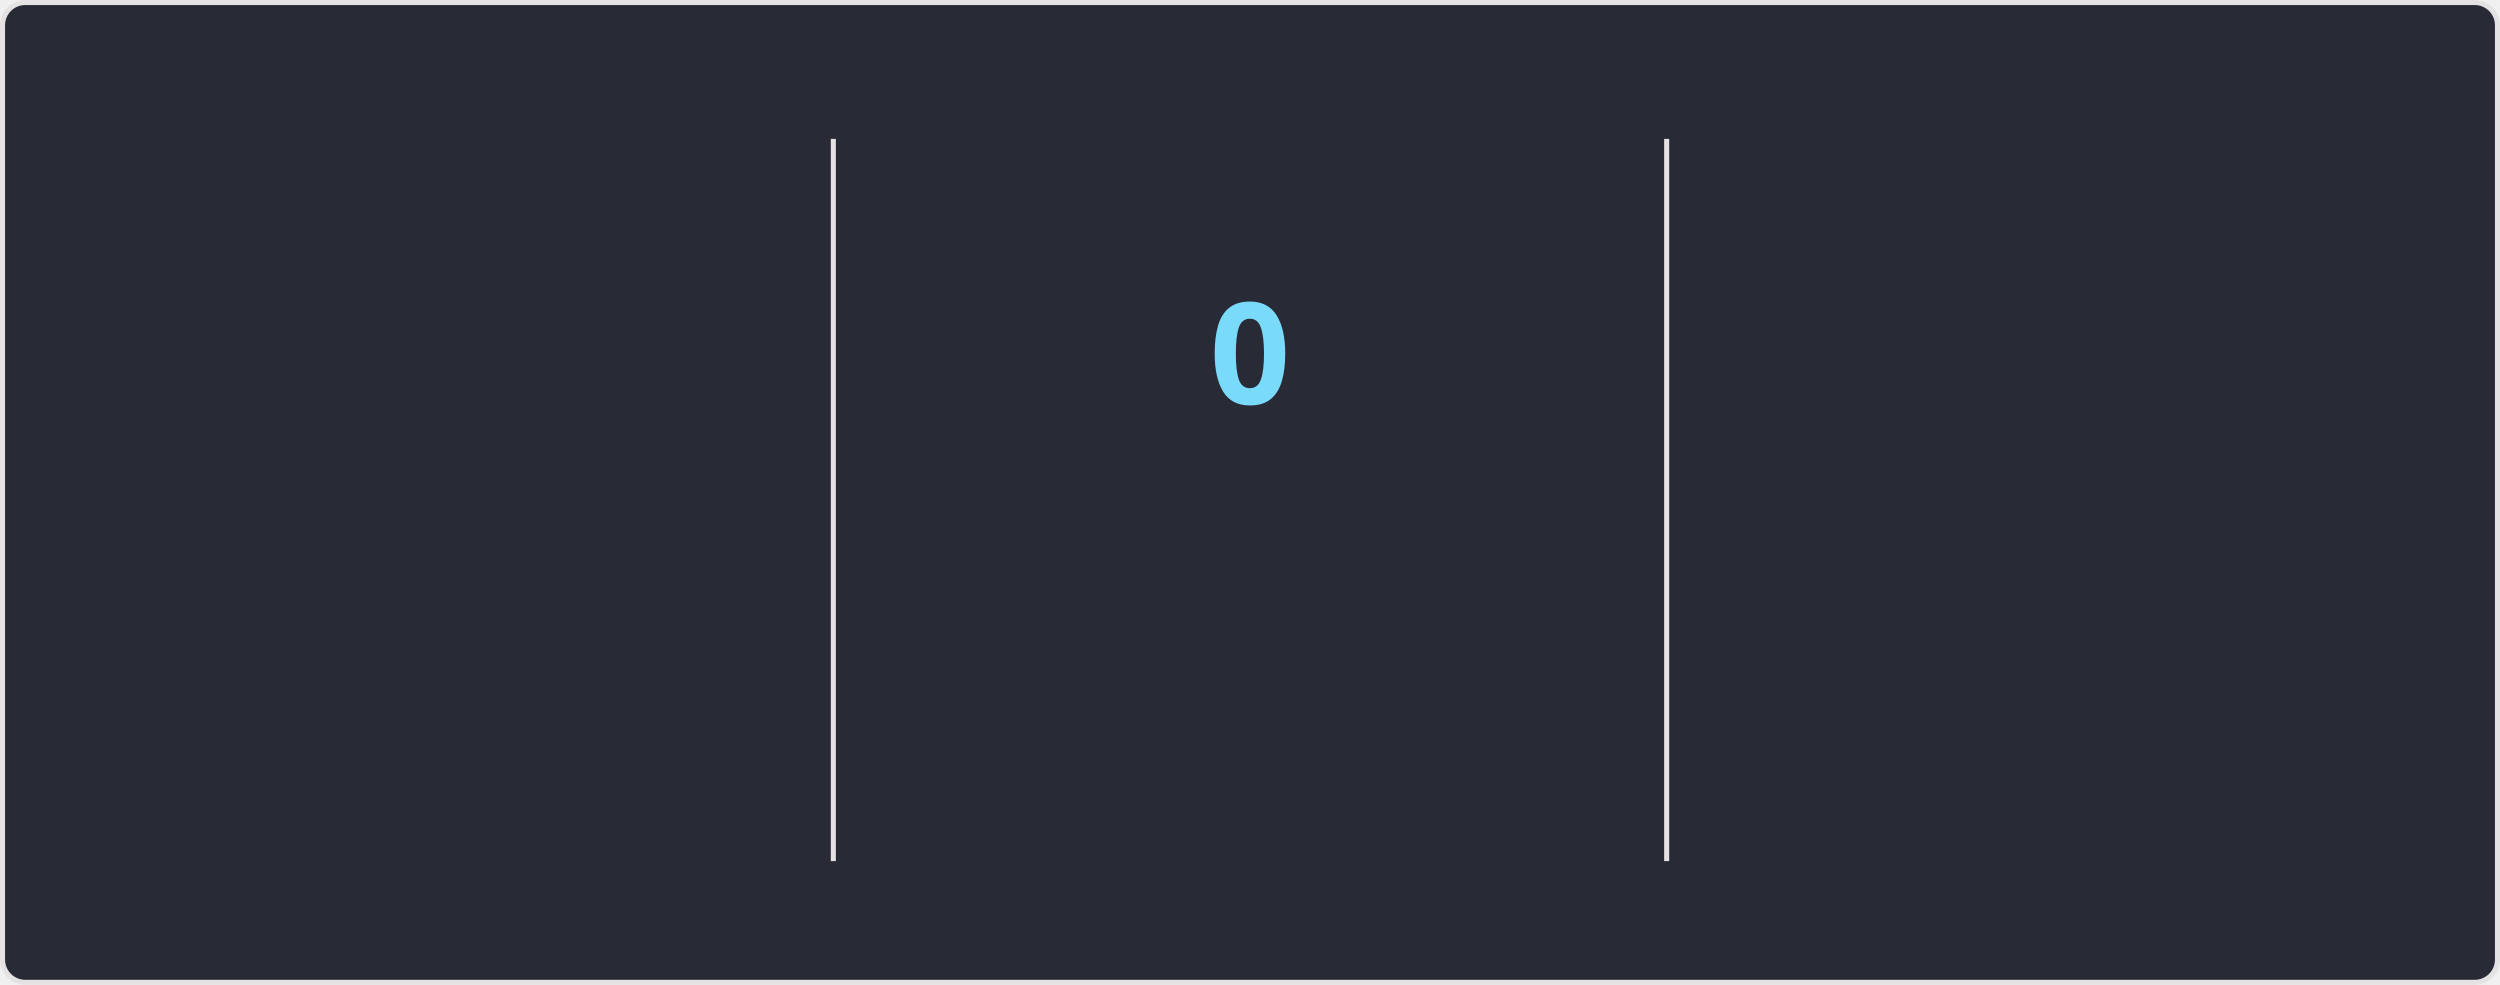
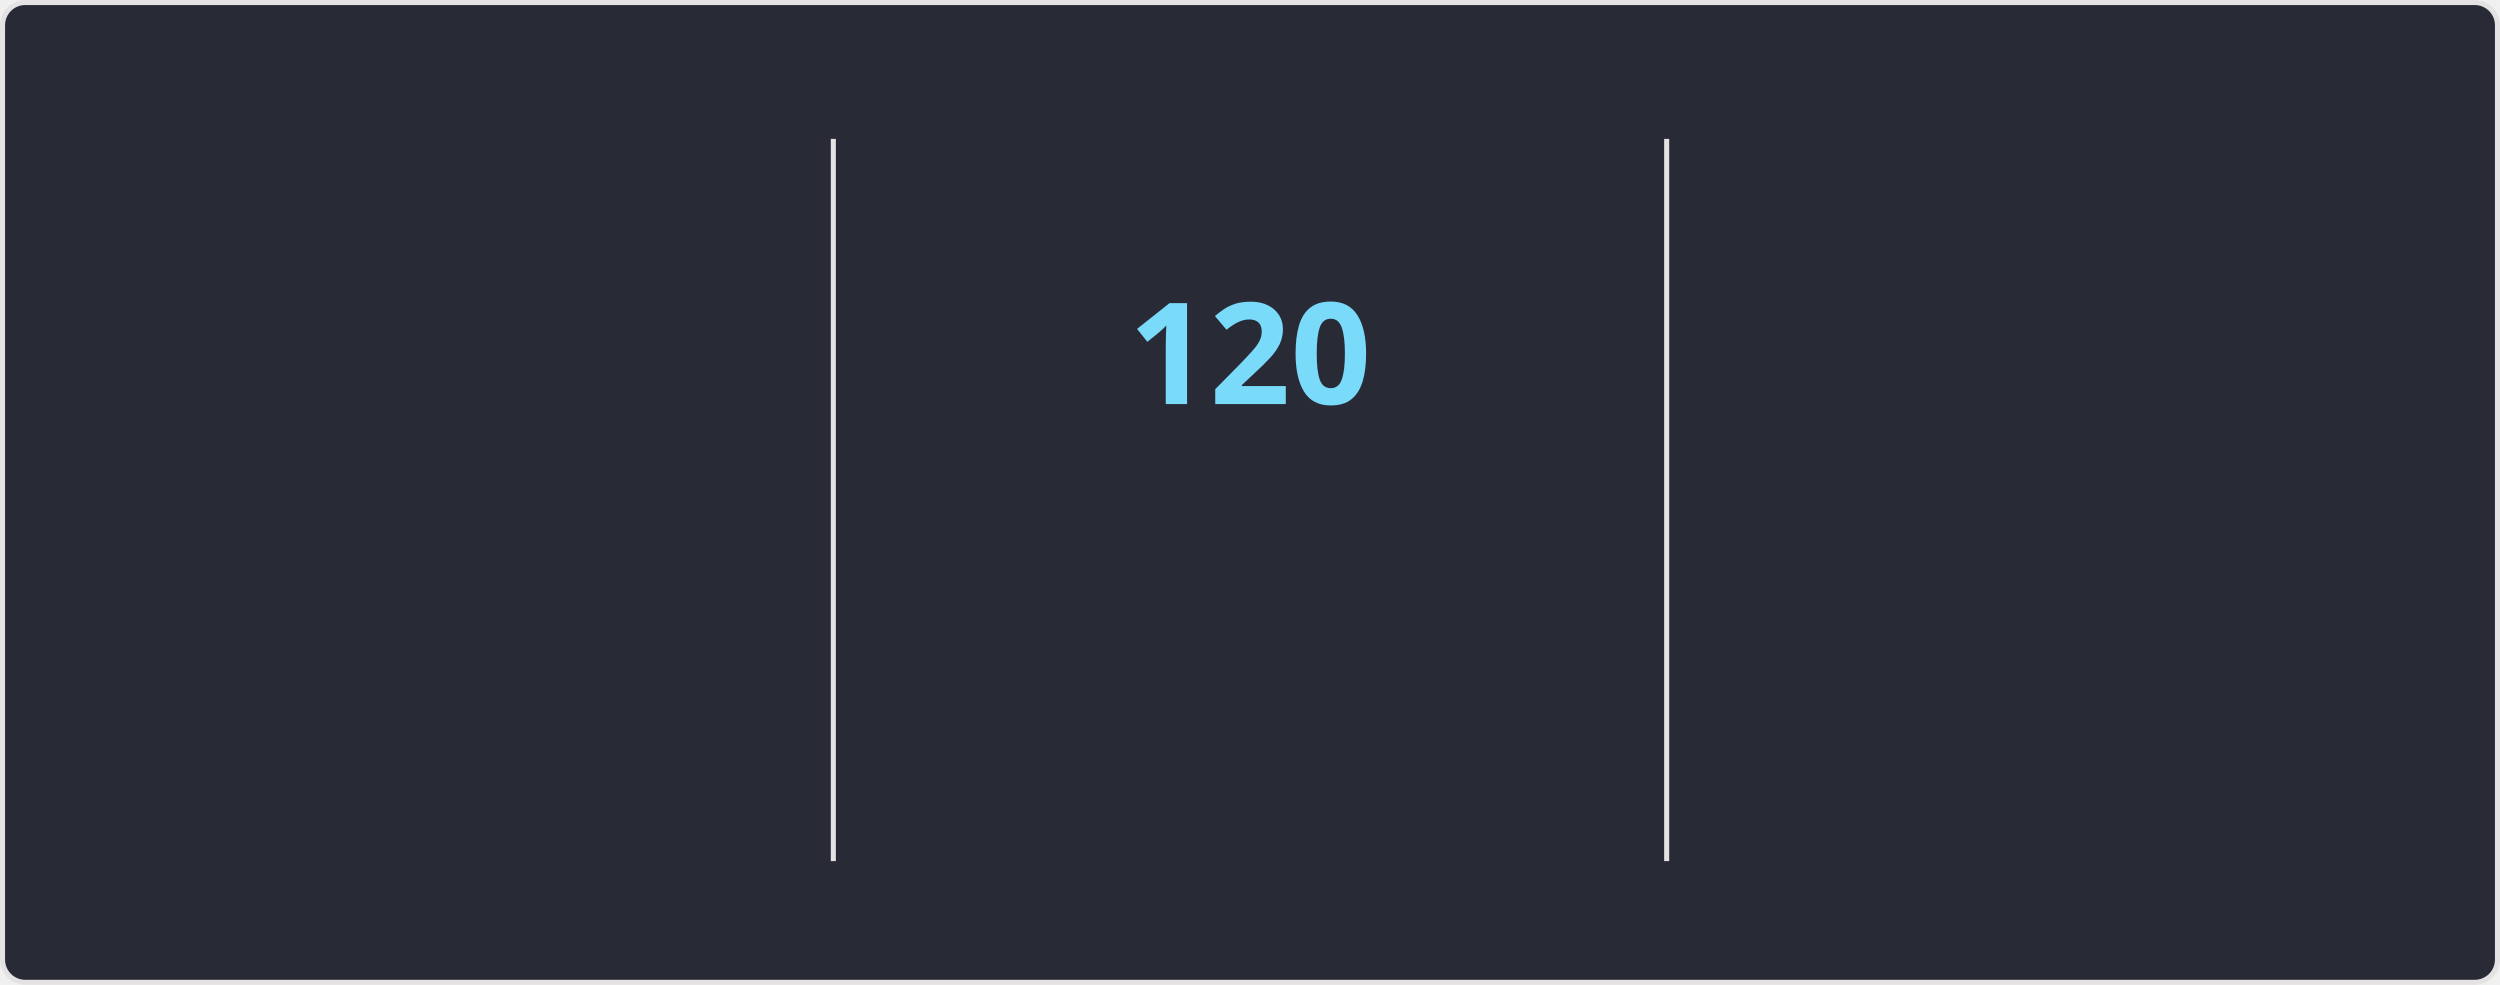
<svg xmlns="http://www.w3.org/2000/svg" style="isolation: isolate" viewBox="0 0 495 195" width="495px" height="195px" direction="ltr">
  <style>
    @keyframes currstreak {
      0% { font-size: 3px; opacity: 0.2; }
      80% { font-size: 34px; opacity: 1; }
      100% { font-size: 28px; opacity: 1; }
    }
    @keyframes fadein {
      0% { opacity: 0; }
      100% { opacity: 1; }
    }
    .big-number {
      font-family: "Segoe UI", Ubuntu, sans-serif;
      font-weight: 700;
      font-size: 28px;
      fill: #ff6e96;
    }
    .label {
      font-family: "Segoe UI", Ubuntu, sans-serif;
      font-weight: 400;
      font-size: 14px;
      fill: #ff6e96;
    }
    .range-text {
      font-family: "Segoe UI", Ubuntu, sans-serif;
      font-weight: 400;
      font-size: 12px;
      fill: #f8f8f2;
    }
    .current-streak-num {
      font-family: "Segoe UI", Ubuntu, sans-serif;
      font-weight: 700;
      font-size: 28px;
      fill: #79dafa;
    }</style>
  <defs>
    <clipPath id="outer_rectangle">
      <rect width="495" height="195" rx="4.5" />
    </clipPath>
    <mask id="mask_out_ring_behind_fire">
      <rect width="495" height="195" fill="white" />
      <ellipse id="mask-ellipse" cx="247.5" cy="32" rx="13" ry="18" fill="black" />
    </mask>
  </defs>
  <g clip-path="url(#outer_rectangle)">
    <g style="isolation: isolate">
      <rect fill="#282a36" rx="4.5" x="0.5" y="0.5" width="494" height="194" stroke="#e4e2e2" />
    </g>
    <g style="isolation: isolate">
      <line x1="165" y1="28" x2="165" y2="170" vector-effect="non-scaling-stroke" stroke-width="1" stroke="#e4e2e2" stroke-linejoin="miter" stroke-linecap="square" stroke-miterlimit="3" />
      <line x1="330" y1="28" x2="330" y2="170" vector-effect="non-scaling-stroke" stroke-width="1" stroke="#e4e2e2" stroke-linejoin="miter" stroke-linecap="square" stroke-miterlimit="3" />
    </g>
    <g style="isolation: isolate">
      <g transform="translate(82.5, 48)">
        <text x="0" y="32" stroke-width="0" text-anchor="middle" class="big-number" style="opacity: 0; animation: fadein 0.5s linear forwards 0.6s">
            7.3K
          </text>
      </g>
      <g transform="translate(82.5, 84)">
        <text x="0" y="32" stroke-width="0" text-anchor="middle" class="label" style="opacity: 0; animation: fadein 0.5s linear forwards 0.7s">
            Total Contributions
          </text>
      </g>
      <g transform="translate(82.5, 114)">
        <text x="0" y="32" stroke-width="0" text-anchor="middle" class="range-text" style="opacity: 0; animation: fadein 0.5s linear forwards 0.8s">
            Nov 9 - Present
          </text>
      </g>
    </g>
    <g style="isolation: isolate">
      <g mask="url(#mask_out_ring_behind_fire)">
        <circle cx="247.5" cy="71" r="40" fill="none" stroke="#ff6e96" stroke-width="5" style="opacity: 0; animation: fadein 0.5s linear forwards 0.4s" />
      </g>
      <g transform="translate(247.5, 19.5)" stroke-opacity="0" style="opacity: 0; animation: fadein 0.5s linear forwards 0.6s">
        <path d="M -12 -0.5 L 15 -0.5 L 15 23.5 L -12 23.5 L -12 -0.5 Z" fill="none" />
        <path d="M 1.5 0.67 C 1.5 0.67 2.24 3.32 2.24 5.47 C 2.24 7.53 0.89 9.2 -1.17 9.2 C -3.23 9.2 -4.79 7.53 -4.79 5.47 L -4.76 5.11 C -6.78 7.51 -8 10.62 -8 13.99 C -8 18.41 -4.42 22 0 22 C 4.42 22 8 18.41 8 13.99 C 8 8.6 5.41 3.79 1.5 0.67 Z M -0.29 19 C -2.07 19 -3.51 17.6 -3.51 15.86 C -3.51 14.24 -2.46 13.1 -0.7 12.74 C 1.07 12.38 2.9 11.53 3.92 10.16 C 4.31 11.45 4.51 12.81 4.51 14.2 C 4.51 16.85 2.36 19 -0.29 19 Z" fill="#ff6e96" stroke-opacity="0" />
      </g>
      <g transform="translate(247.5, 48)">
        <text x="0" y="32" stroke-width="0" text-anchor="middle" class="current-streak-num" style="animation: currstreak 0.6s linear forwards">
-             0
+             120
          </text>
      </g>
      <g transform="translate(247.5, 108)">
        <text x="0" y="32" stroke-width="0" text-anchor="middle" class="label" style="opacity: 0; animation: fadein 0.5s linear forwards 0.9s">
            Current Streak
          </text>
      </g>
      <g transform="translate(247.5, 145)">
        <text x="0" y="21" stroke-width="0" text-anchor="middle" class="range-text" style="opacity: 0; animation: fadein 0.5s linear forwards 0.9s">
-             0 days
+             Jul 12 - Nov 8
          </text>
      </g>
    </g>
    <g style="isolation: isolate">
      <g transform="translate(412.5, 48)">
        <text x="0" y="32" stroke-width="0" text-anchor="middle" class="big-number" style="opacity: 0; animation: fadein 0.5s linear forwards 1.2s">
-             119
+             120
          </text>
      </g>
      <g transform="translate(412.5, 84)">
        <text x="0" y="32" stroke-width="0" text-anchor="middle" class="label" style="opacity: 0; animation: fadein 0.5s linear forwards 1.3s">
            Longest Streak
          </text>
      </g>
      <g transform="translate(412.5, 114)">
        <text x="0" y="32" stroke-width="0" text-anchor="middle" class="range-text" style="opacity: 0; animation: fadein 0.5s linear forwards 1.4s">
-             Jul 12 - Nov 7
+             Jul 12 - Nov 8
          </text>
      </g>
    </g>
  </g>
</svg>
